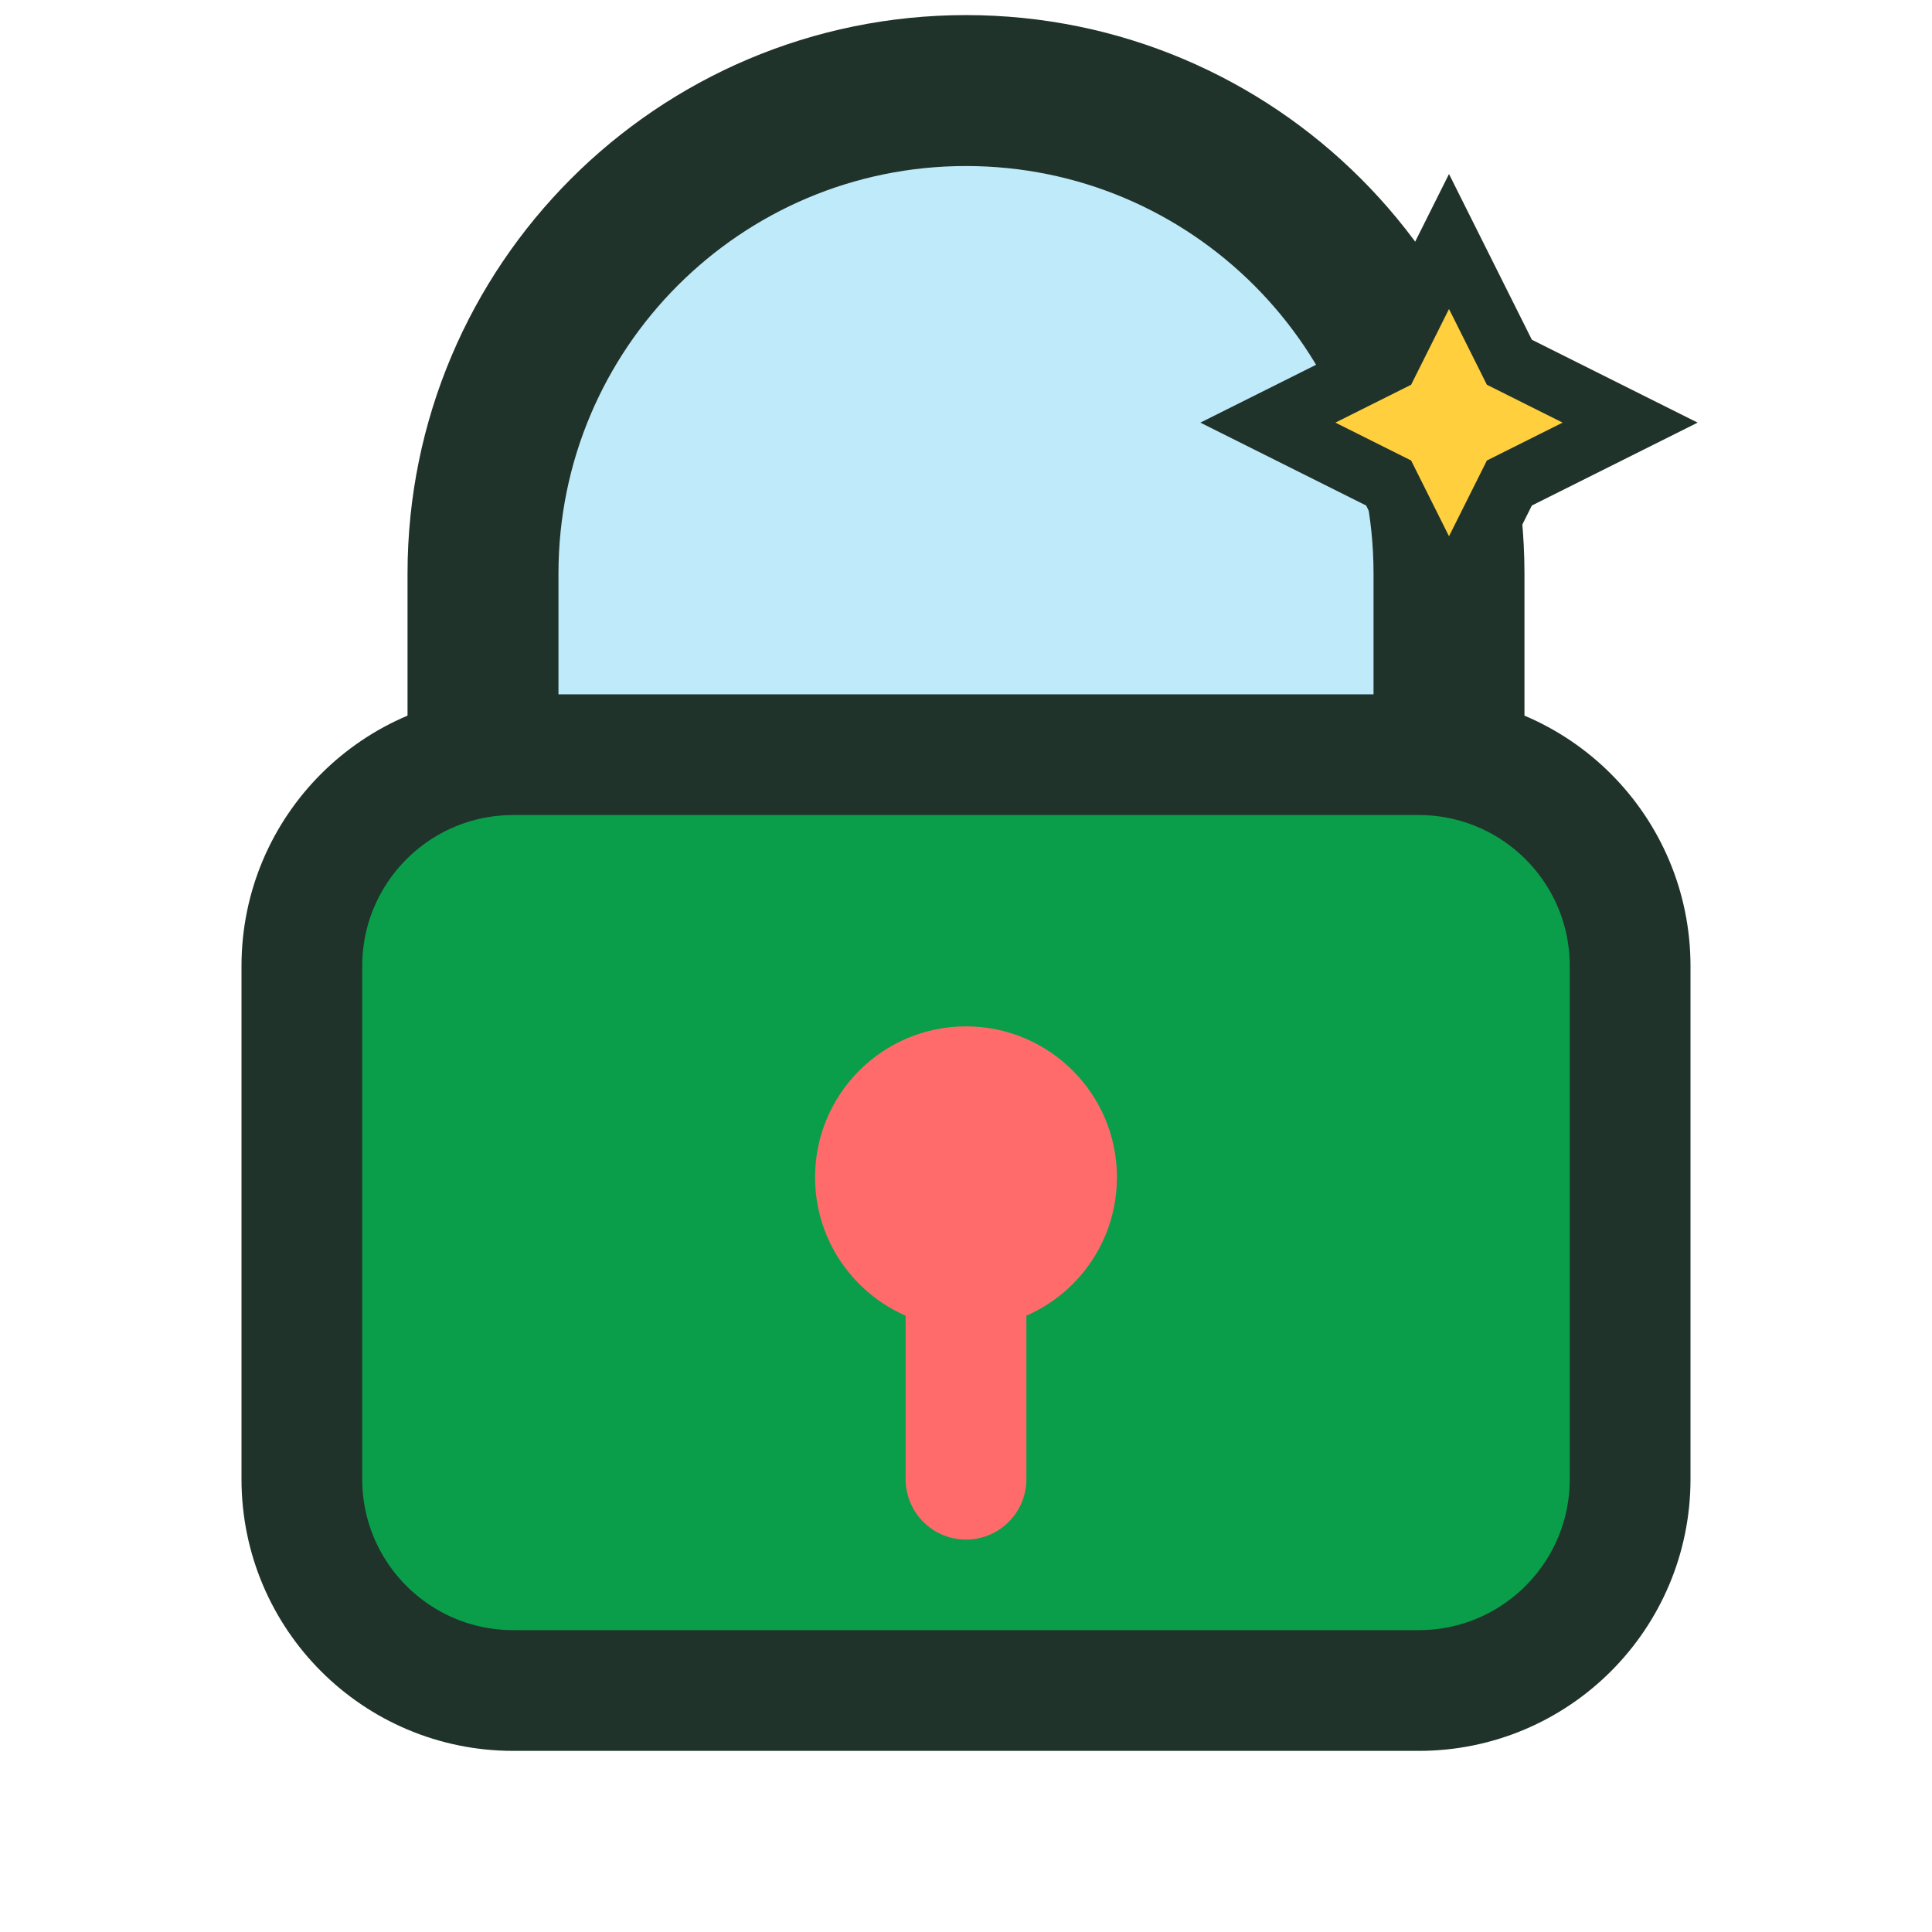
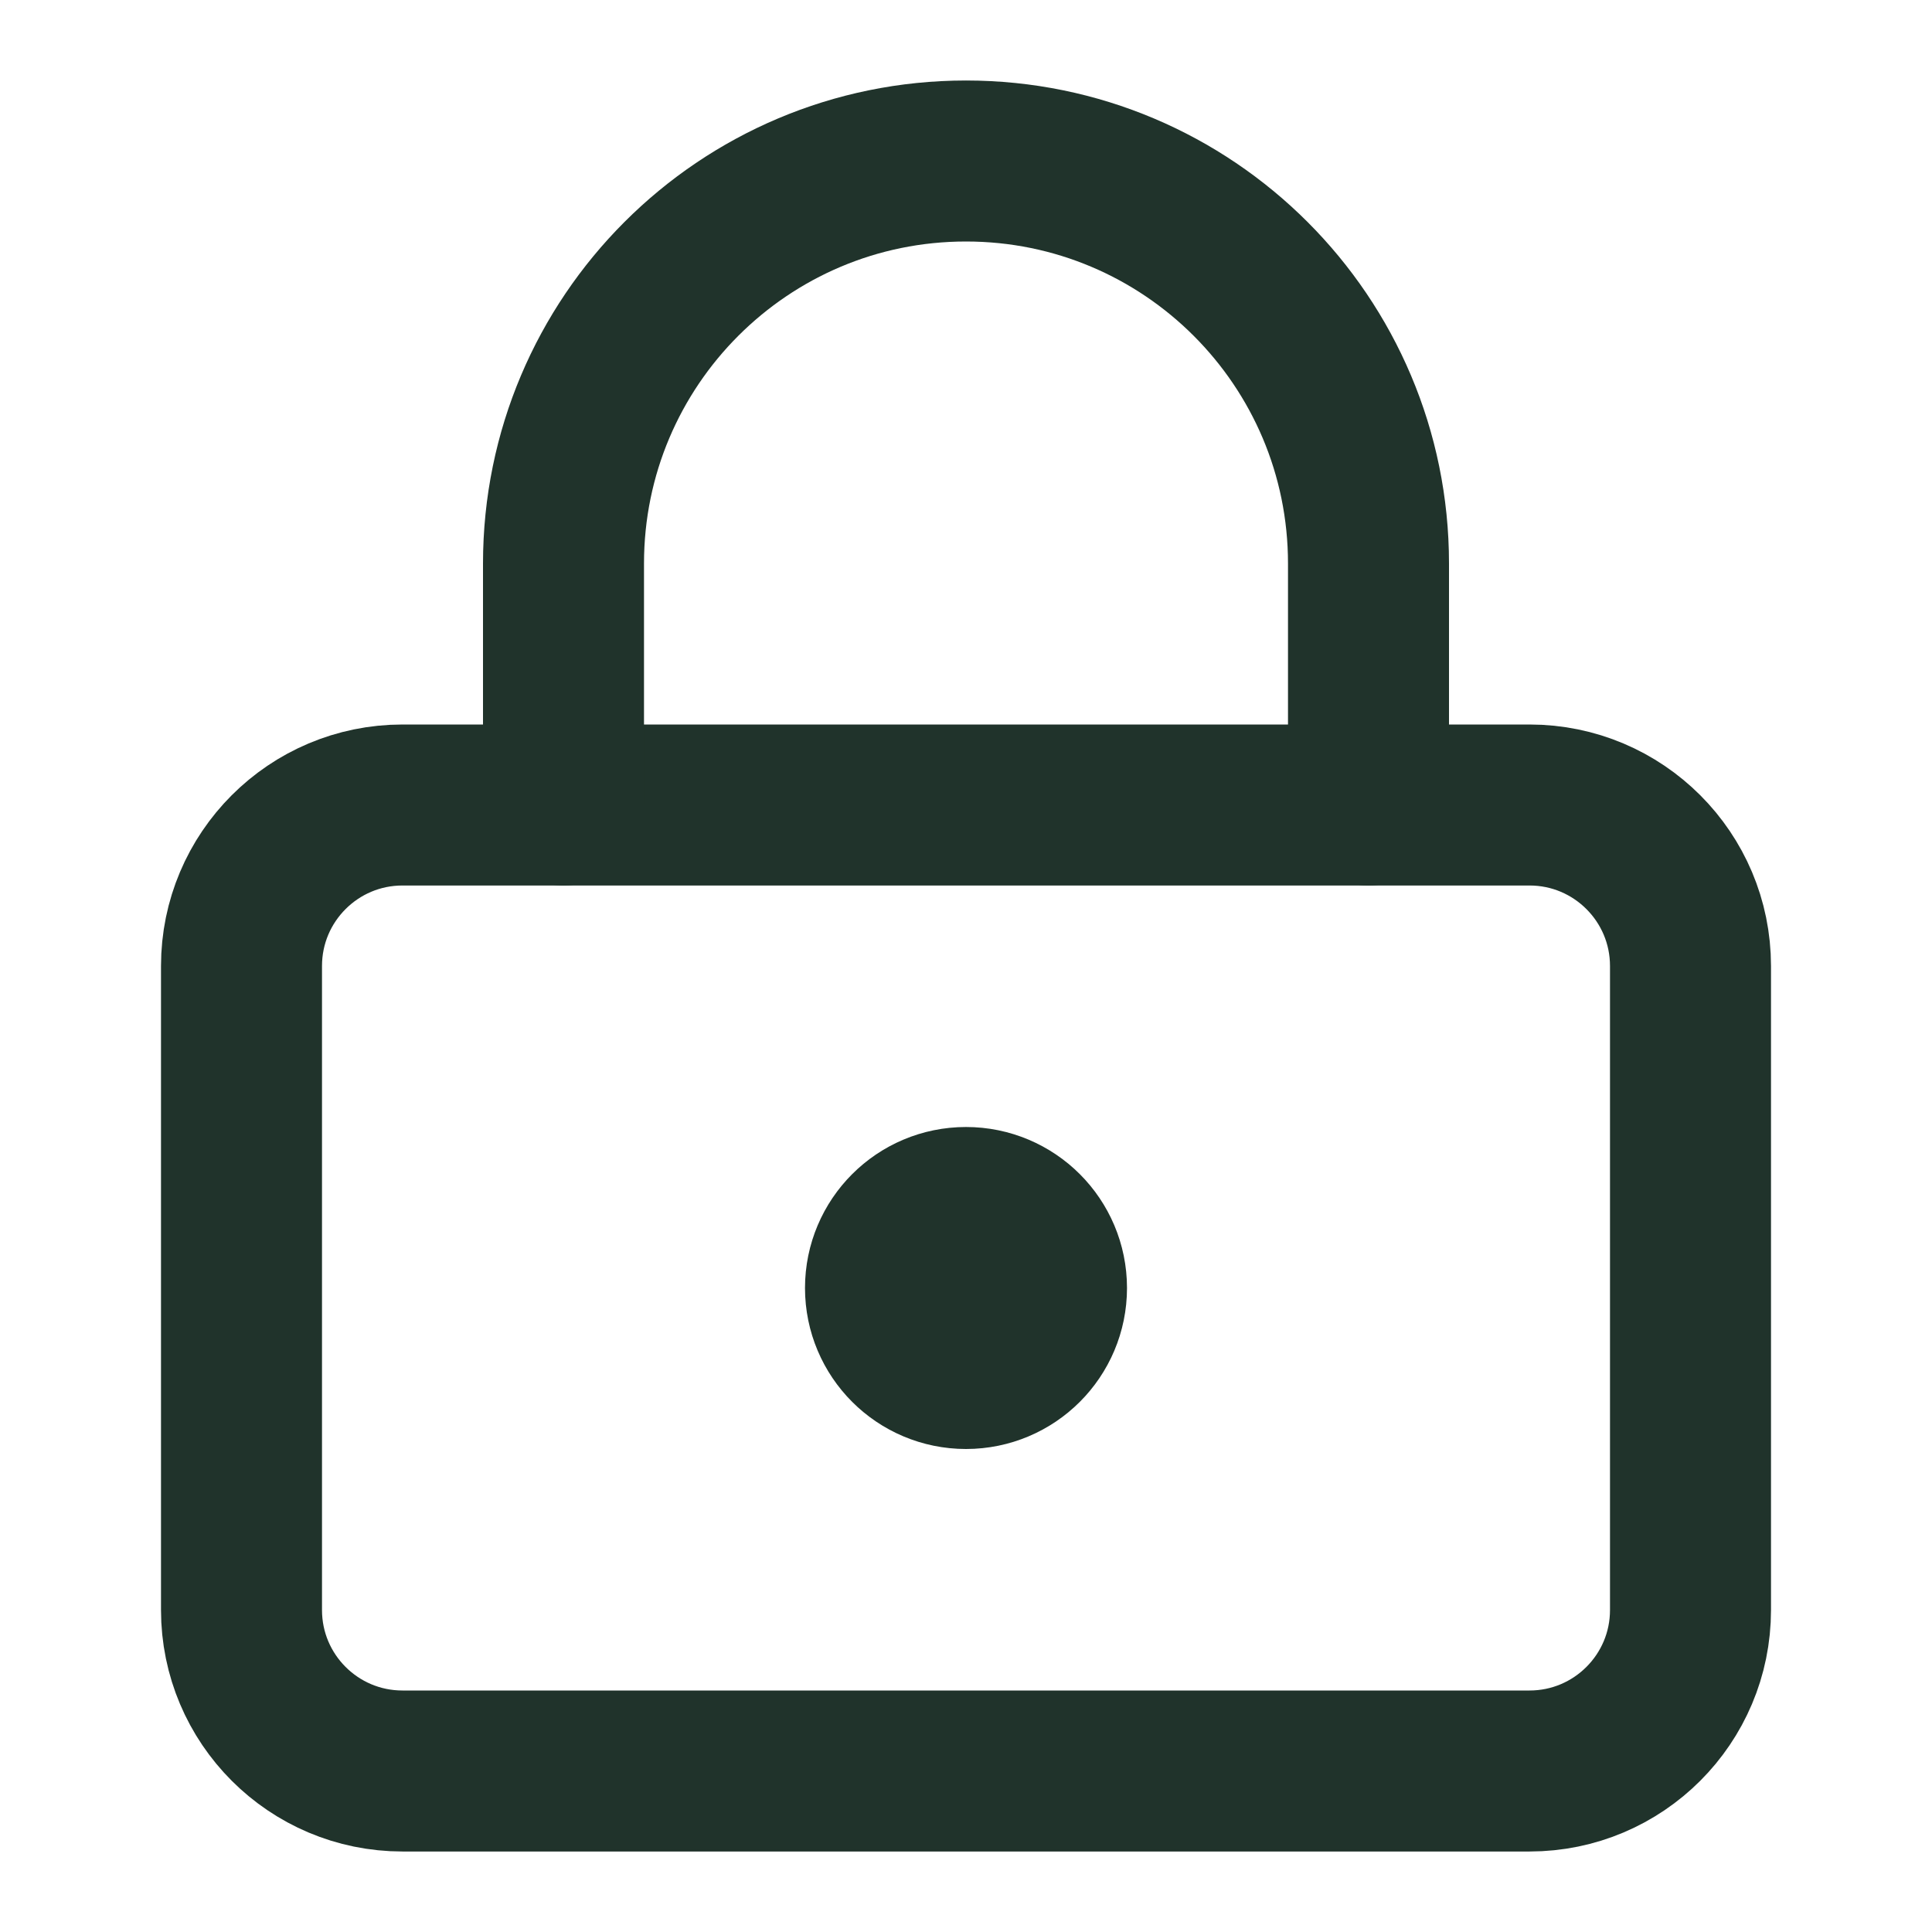
- <svg xmlns="http://www.w3.org/2000/svg" viewBox="0 0 64 64" width="64" height="64" class="cartoon_icon_root" data-icon="locked" role="img" aria-label="Folveta locked" focusable="false">
-   <g class="cartoon_icon_parts">
-     <path d="M16 27V19a16 16 0 0 1 32 0v8" fill="#bfeafa" stroke="#20332b" stroke-width="5" stroke-linecap="round" />
-     <rect x="10" y="25" width="44" height="31" rx="7" fill="#0a9e4a" stroke="#20332b" stroke-width="4" />
-     <circle cx="32" cy="39" r="5" fill="#ff6b6b" />
-     <path d="M32 43v6" stroke="#ff6b6b" stroke-width="4" stroke-linecap="round" />
-     <path d="m48 8 2 4 4 2-4 2-2 4-2-4-4-2 4-2 2-4Z" fill="#ffcf3e" stroke="#20332b" stroke-width="2" />
-   </g>
+ <svg xmlns="http://www.w3.org/2000/svg" width="24" height="24" viewBox="0 0 24 24" fill="none" stroke="#20332b" stroke-width="2" stroke-linecap="round" stroke-linejoin="round" data-icon="locked" role="img" aria-label="Folveta locked" focusable="false">
+   <circle cx="12" cy="16" r="1" />
+   <rect x="3" y="10" width="18" height="12" rx="2" />
+   <path d="M7 10V7a5 5 0 0 1 10 0v3" />
</svg>
